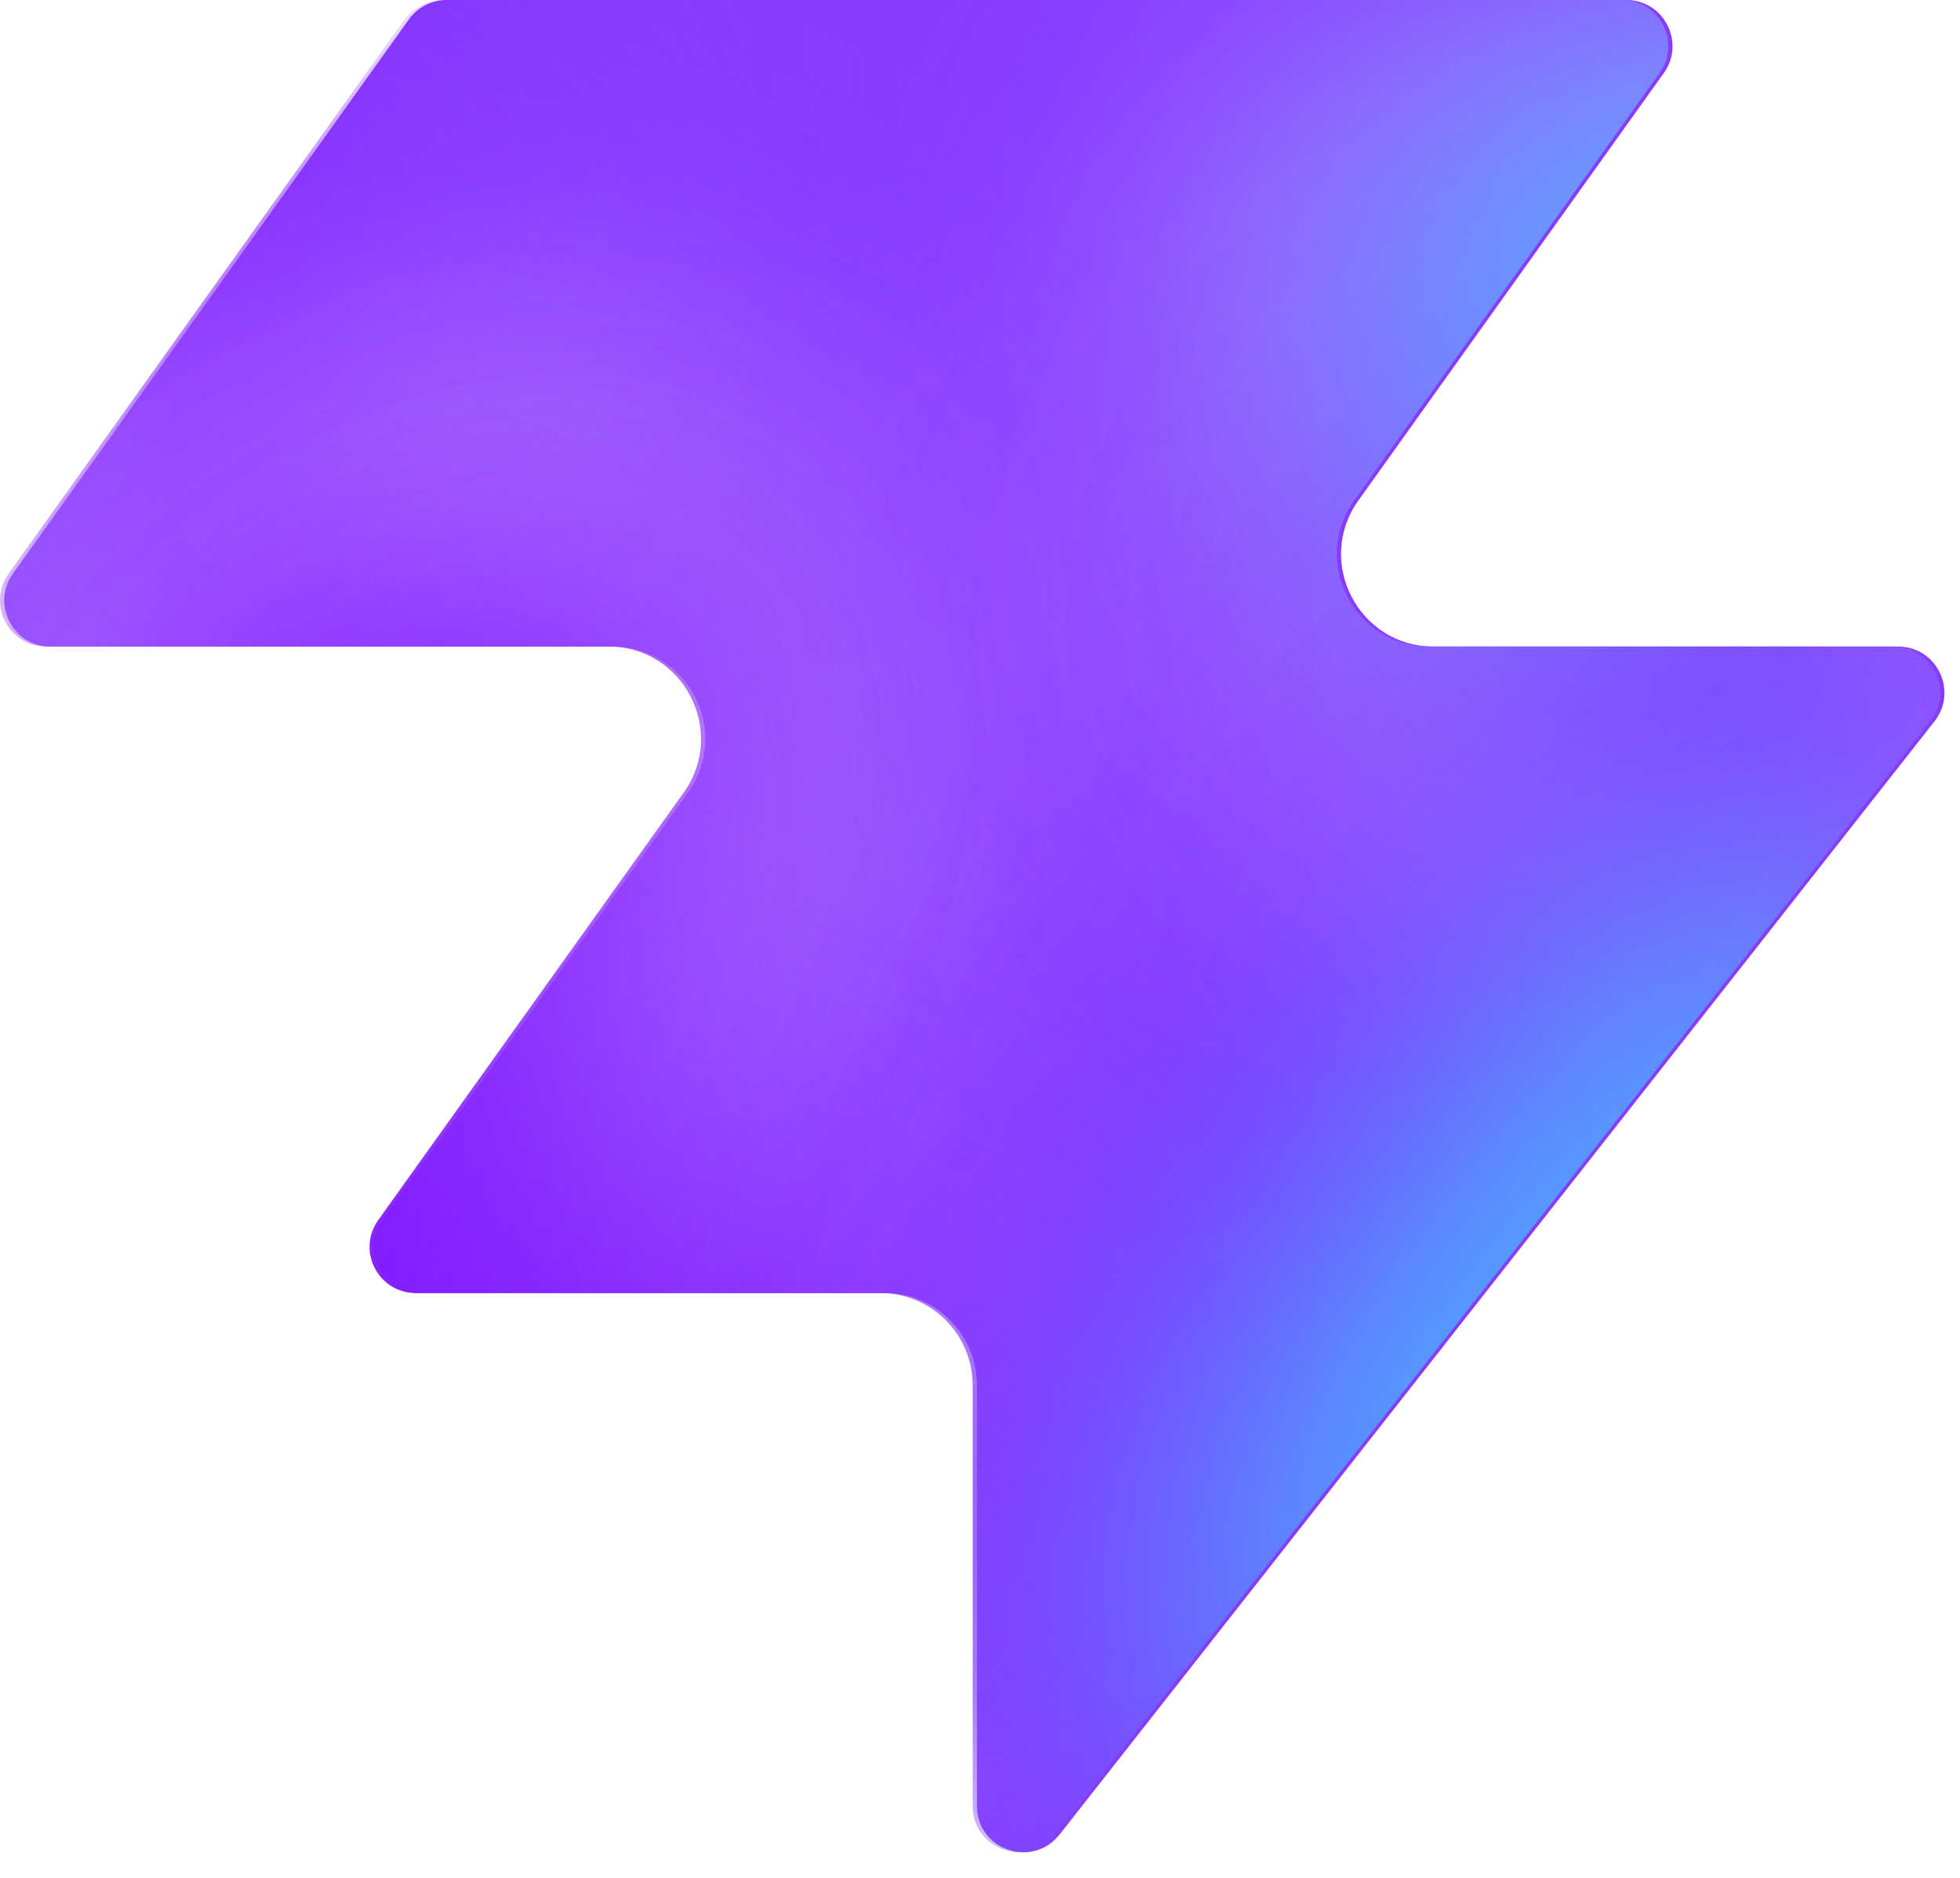
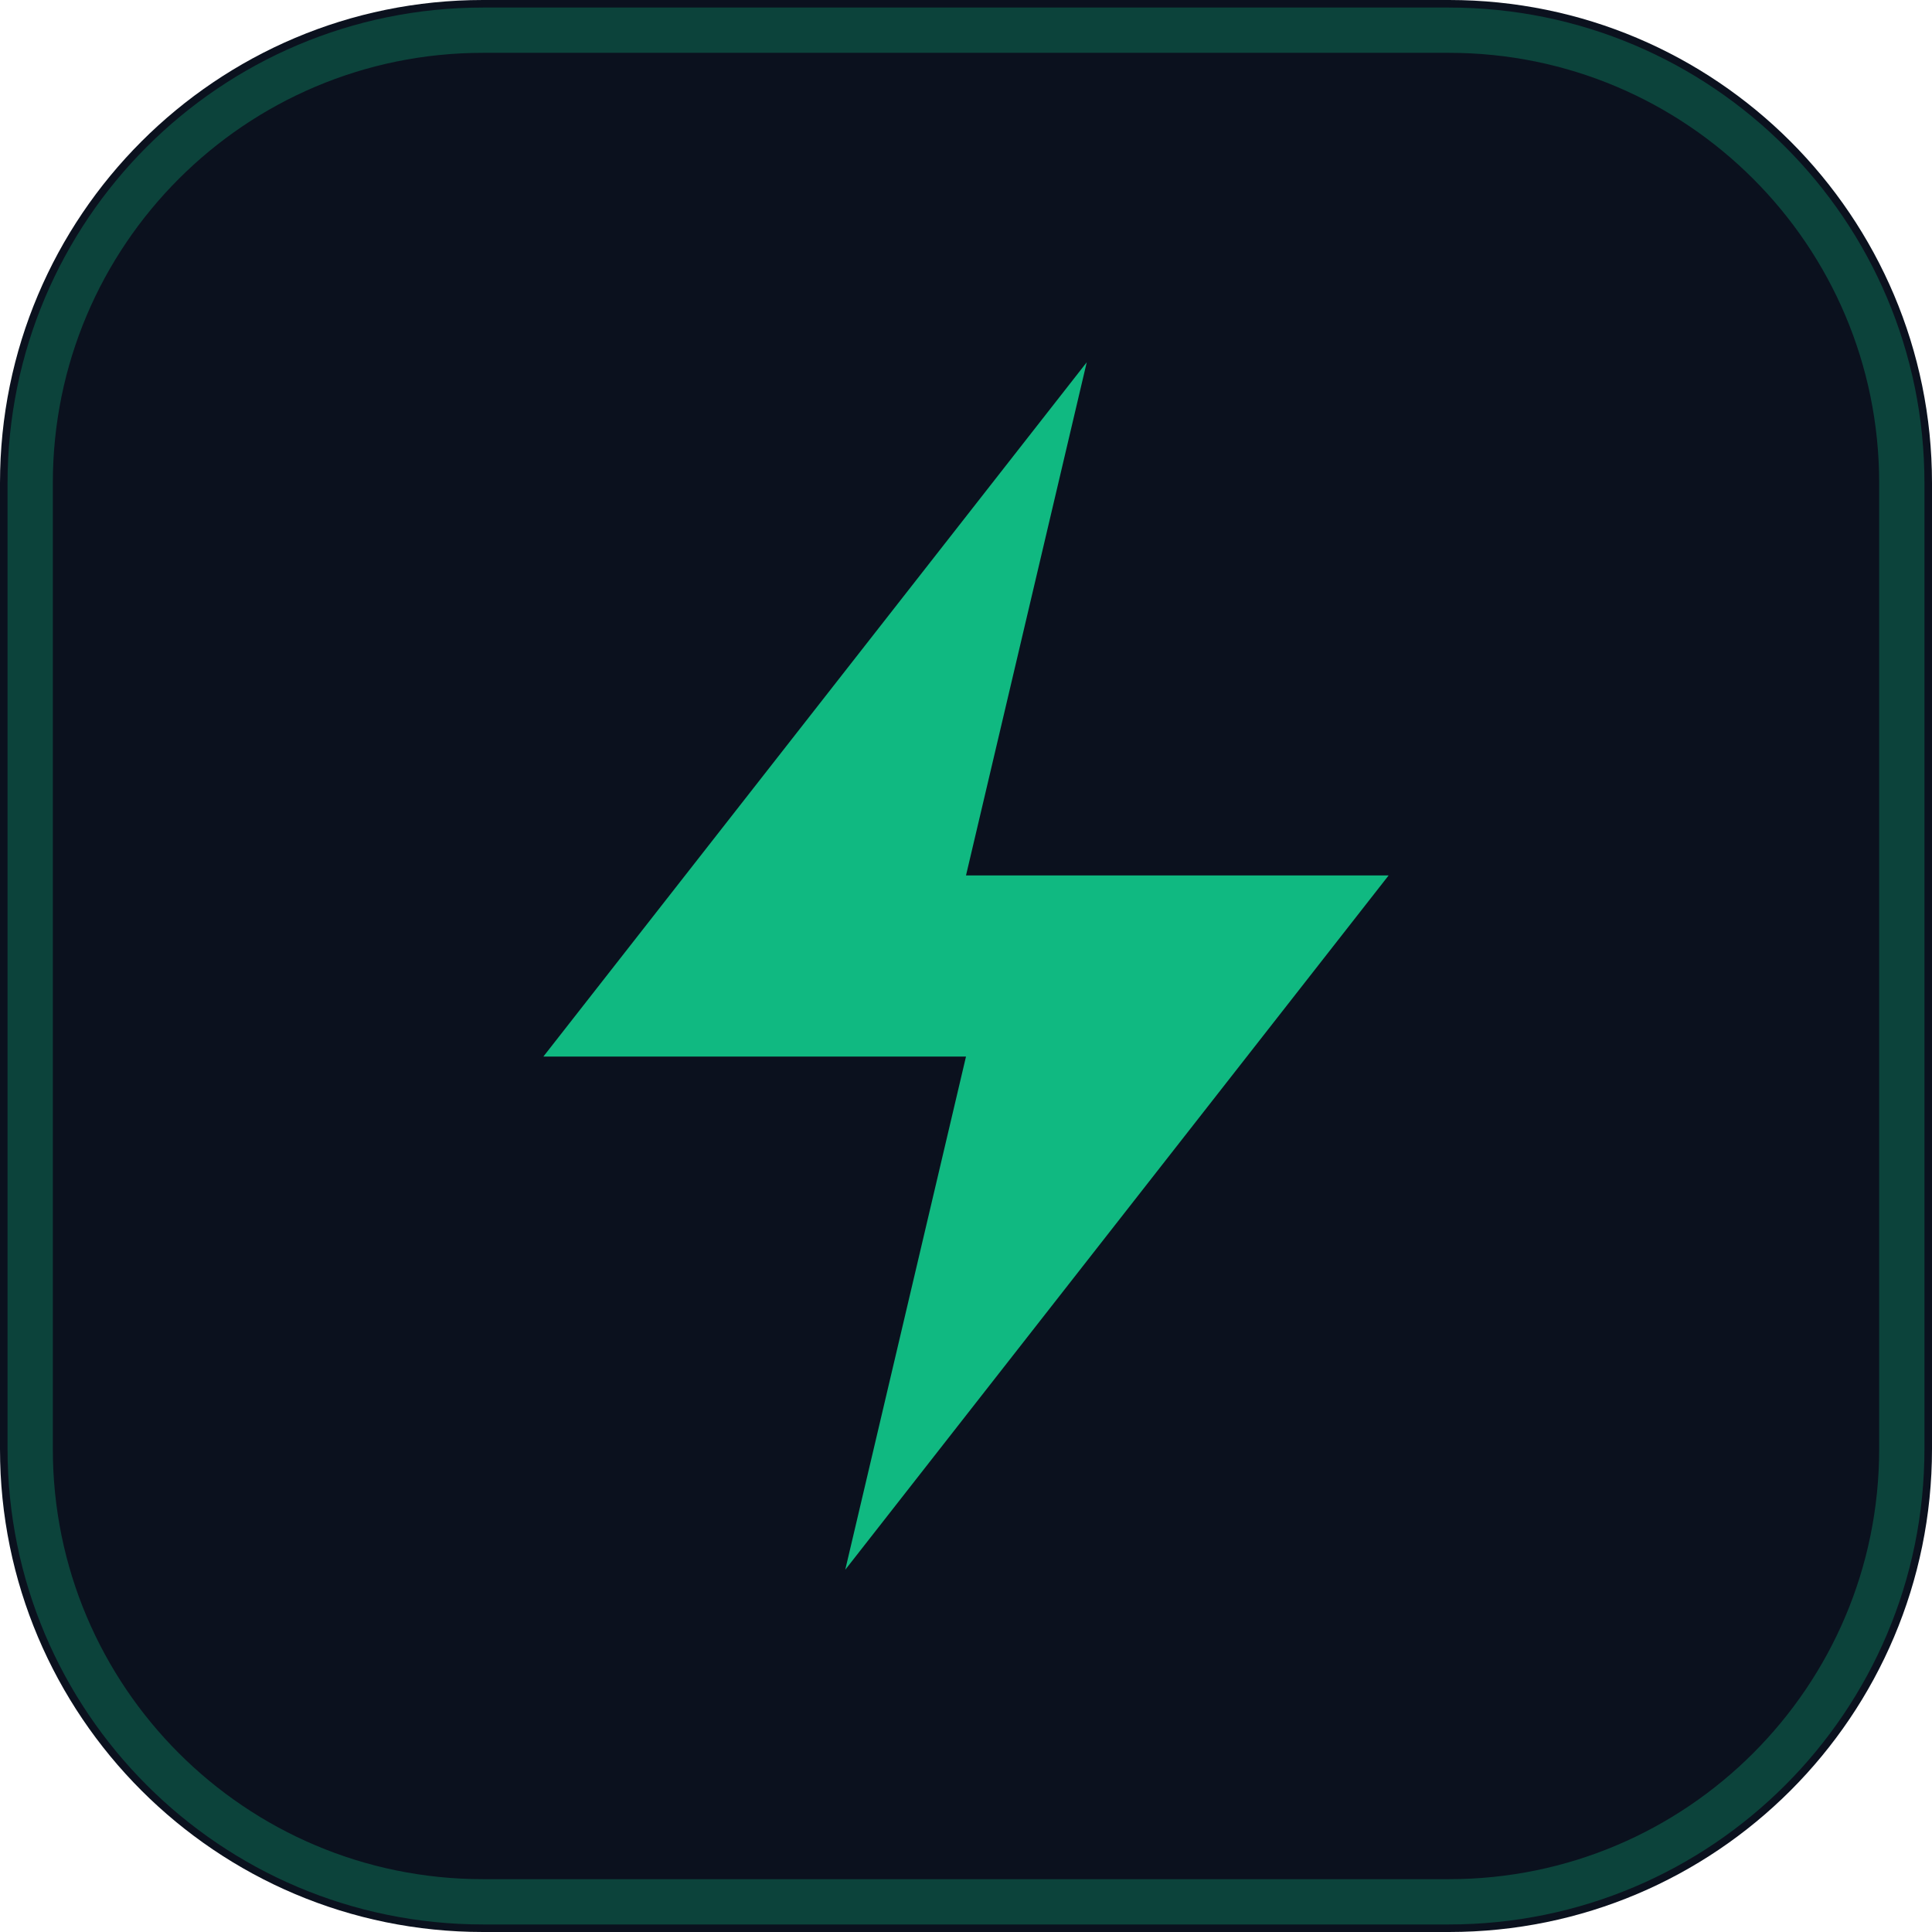
- <svg xmlns="http://www.w3.org/2000/svg" width="48" height="46" fill="none" viewBox="0 0 48 46">
-   <path fill="#863bff" d="M25.946 44.938c-.664.845-2.021.375-2.021-.698V33.937a2.26 2.26 0 0 0-2.262-2.262H10.287c-.92 0-1.456-1.04-.92-1.788l7.48-10.471c1.07-1.497 0-3.578-1.842-3.578H1.237c-.92 0-1.456-1.04-.92-1.788L10.013.474c.214-.297.556-.474.92-.474h28.894c.92 0 1.456 1.04.92 1.788l-7.48 10.471c-1.07 1.498 0 3.579 1.842 3.579h11.377c.943 0 1.473 1.088.89 1.83L25.947 44.94z" style="fill:#863bff;fill:color(display-p3 .525 .23 1);fill-opacity:1" />
-   <mask id="a" width="48" height="46" x="0" y="0" maskUnits="userSpaceOnUse" style="mask-type:alpha">
-     <path fill="#000" d="M25.842 44.938c-.664.844-2.021.375-2.021-.698V33.937a2.26 2.26 0 0 0-2.262-2.262H10.183c-.92 0-1.456-1.04-.92-1.788l7.48-10.471c1.07-1.498 0-3.579-1.842-3.579H1.133c-.92 0-1.456-1.04-.92-1.787L9.91.473c.214-.297.556-.474.92-.474h28.894c.92 0 1.456 1.04.92 1.788l-7.48 10.471c-1.07 1.498 0 3.578 1.842 3.578h11.377c.943 0 1.473 1.088.89 1.832L25.843 44.94z" style="fill:#000;fill-opacity:1" />
-   </mask>
-   <g mask="url(#a)">
-     <g filter="url(#b)">
-       <ellipse cx="5.508" cy="14.704" fill="#ede6ff" rx="5.508" ry="14.704" style="fill:#ede6ff;fill:color(display-p3 .927 .903 1);fill-opacity:1" transform="matrix(.00324 1 1 -.00324 -4.47 31.516)" />
-     </g>
-     <g filter="url(#c)">
-       <ellipse cx="10.399" cy="29.851" fill="#ede6ff" rx="10.399" ry="29.851" style="fill:#ede6ff;fill:color(display-p3 .927 .903 1);fill-opacity:1" transform="matrix(.00324 1 1 -.00324 -39.328 7.883)" />
-     </g>
-     <g filter="url(#d)">
-       <ellipse cx="5.508" cy="30.487" fill="#7e14ff" rx="5.508" ry="30.487" style="fill:#7e14ff;fill:color(display-p3 .492 .077 1);fill-opacity:1" transform="rotate(89.814 -25.913 -14.639)scale(1 -1)" />
-     </g>
-     <g filter="url(#e)">
-       <ellipse cx="5.508" cy="30.599" fill="#7e14ff" rx="5.508" ry="30.599" style="fill:#7e14ff;fill:color(display-p3 .492 .077 1);fill-opacity:1" transform="rotate(89.814 -32.644 -3.334)scale(1 -1)" />
-     </g>
-     <g filter="url(#f)">
-       <ellipse cx="5.508" cy="30.599" fill="#7e14ff" rx="5.508" ry="30.599" style="fill:#7e14ff;fill:color(display-p3 .492 .077 1);fill-opacity:1" transform="matrix(.00324 1 1 -.00324 -34.34 30.47)" />
-     </g>
-     <g filter="url(#g)">
-       <ellipse cx="14.072" cy="22.078" fill="#ede6ff" rx="14.072" ry="22.078" style="fill:#ede6ff;fill:color(display-p3 .927 .903 1);fill-opacity:1" transform="rotate(93.35 24.506 48.493)scale(-1 1)" />
-     </g>
-     <g filter="url(#h)">
-       <ellipse cx="3.47" cy="21.501" fill="#7e14ff" rx="3.47" ry="21.501" style="fill:#7e14ff;fill:color(display-p3 .492 .077 1);fill-opacity:1" transform="rotate(89.009 28.708 47.59)scale(-1 1)" />
-     </g>
-     <g filter="url(#i)">
-       <ellipse cx="3.47" cy="21.501" fill="#7e14ff" rx="3.47" ry="21.501" style="fill:#7e14ff;fill:color(display-p3 .492 .077 1);fill-opacity:1" transform="rotate(89.009 28.708 47.59)scale(-1 1)" />
-     </g>
-     <g filter="url(#j)">
-       <ellipse cx=".387" cy="8.972" fill="#7e14ff" rx="4.407" ry="29.108" style="fill:#7e14ff;fill:color(display-p3 .492 .077 1);fill-opacity:1" transform="rotate(39.51 .387 8.972)" />
-     </g>
-     <g filter="url(#k)">
-       <ellipse cx="47.523" cy="-6.092" fill="#7e14ff" rx="4.407" ry="29.108" style="fill:#7e14ff;fill:color(display-p3 .492 .077 1);fill-opacity:1" transform="rotate(37.892 47.523 -6.092)" />
-     </g>
-     <g filter="url(#l)">
-       <ellipse cx="41.412" cy="6.333" fill="#47bfff" rx="5.971" ry="9.665" style="fill:#47bfff;fill:color(display-p3 .28 .748 1);fill-opacity:1" transform="rotate(37.892 41.412 6.333)" />
-     </g>
-     <g filter="url(#m)">
-       <ellipse cx="-1.879" cy="38.332" fill="#7e14ff" rx="4.407" ry="29.108" style="fill:#7e14ff;fill:color(display-p3 .492 .077 1);fill-opacity:1" transform="rotate(37.892 -1.88 38.332)" />
-     </g>
-     <g filter="url(#n)">
-       <ellipse cx="-1.879" cy="38.332" fill="#7e14ff" rx="4.407" ry="29.108" style="fill:#7e14ff;fill:color(display-p3 .492 .077 1);fill-opacity:1" transform="rotate(37.892 -1.88 38.332)" />
-     </g>
-     <g filter="url(#o)">
-       <ellipse cx="35.651" cy="29.907" fill="#7e14ff" rx="4.407" ry="29.108" style="fill:#7e14ff;fill:color(display-p3 .492 .077 1);fill-opacity:1" transform="rotate(37.892 35.651 29.907)" />
-     </g>
-     <g filter="url(#p)">
-       <ellipse cx="38.418" cy="32.4" fill="#47bfff" rx="5.971" ry="15.297" style="fill:#47bfff;fill:color(display-p3 .28 .748 1);fill-opacity:1" transform="rotate(37.892 38.418 32.4)" />
-     </g>
-   </g>
-   <defs>
-     <filter id="b" width="60.045" height="41.654" x="-19.77" y="16.149" color-interpolation-filters="sRGB" filterUnits="userSpaceOnUse">
-       <feFlood flood-opacity="0" result="BackgroundImageFix" />
-       <feBlend in="SourceGraphic" in2="BackgroundImageFix" result="shape" />
-       <feGaussianBlur result="effect1_foregroundBlur_2002_17158" stdDeviation="7.659" />
-     </filter>
-     <filter id="c" width="90.34" height="51.437" x="-54.613" y="-7.533" color-interpolation-filters="sRGB" filterUnits="userSpaceOnUse">
-       <feFlood flood-opacity="0" result="BackgroundImageFix" />
-       <feBlend in="SourceGraphic" in2="BackgroundImageFix" result="shape" />
-       <feGaussianBlur result="effect1_foregroundBlur_2002_17158" stdDeviation="7.659" />
-     </filter>
-     <filter id="d" width="79.355" height="29.4" x="-49.64" y="2.03" color-interpolation-filters="sRGB" filterUnits="userSpaceOnUse">
-       <feFlood flood-opacity="0" result="BackgroundImageFix" />
-       <feBlend in="SourceGraphic" in2="BackgroundImageFix" result="shape" />
-       <feGaussianBlur result="effect1_foregroundBlur_2002_17158" stdDeviation="4.596" />
-     </filter>
-     <filter id="e" width="79.579" height="29.4" x="-45.045" y="20.029" color-interpolation-filters="sRGB" filterUnits="userSpaceOnUse">
-       <feFlood flood-opacity="0" result="BackgroundImageFix" />
-       <feBlend in="SourceGraphic" in2="BackgroundImageFix" result="shape" />
-       <feGaussianBlur result="effect1_foregroundBlur_2002_17158" stdDeviation="4.596" />
-     </filter>
-     <filter id="f" width="79.579" height="29.4" x="-43.513" y="21.178" color-interpolation-filters="sRGB" filterUnits="userSpaceOnUse">
-       <feFlood flood-opacity="0" result="BackgroundImageFix" />
-       <feBlend in="SourceGraphic" in2="BackgroundImageFix" result="shape" />
-       <feGaussianBlur result="effect1_foregroundBlur_2002_17158" stdDeviation="4.596" />
-     </filter>
-     <filter id="g" width="74.749" height="58.852" x="15.756" y="-17.901" color-interpolation-filters="sRGB" filterUnits="userSpaceOnUse">
-       <feFlood flood-opacity="0" result="BackgroundImageFix" />
-       <feBlend in="SourceGraphic" in2="BackgroundImageFix" result="shape" />
-       <feGaussianBlur result="effect1_foregroundBlur_2002_17158" stdDeviation="7.659" />
-     </filter>
-     <filter id="h" width="61.377" height="25.362" x="23.548" y="2.284" color-interpolation-filters="sRGB" filterUnits="userSpaceOnUse">
-       <feFlood flood-opacity="0" result="BackgroundImageFix" />
-       <feBlend in="SourceGraphic" in2="BackgroundImageFix" result="shape" />
-       <feGaussianBlur result="effect1_foregroundBlur_2002_17158" stdDeviation="4.596" />
-     </filter>
-     <filter id="i" width="61.377" height="25.362" x="23.548" y="2.284" color-interpolation-filters="sRGB" filterUnits="userSpaceOnUse">
-       <feFlood flood-opacity="0" result="BackgroundImageFix" />
-       <feBlend in="SourceGraphic" in2="BackgroundImageFix" result="shape" />
-       <feGaussianBlur result="effect1_foregroundBlur_2002_17158" stdDeviation="4.596" />
-     </filter>
-     <filter id="j" width="56.045" height="63.649" x="-27.636" y="-22.853" color-interpolation-filters="sRGB" filterUnits="userSpaceOnUse">
-       <feFlood flood-opacity="0" result="BackgroundImageFix" />
-       <feBlend in="SourceGraphic" in2="BackgroundImageFix" result="shape" />
-       <feGaussianBlur result="effect1_foregroundBlur_2002_17158" stdDeviation="4.596" />
-     </filter>
-     <filter id="k" width="54.814" height="64.646" x="20.116" y="-38.415" color-interpolation-filters="sRGB" filterUnits="userSpaceOnUse">
-       <feFlood flood-opacity="0" result="BackgroundImageFix" />
-       <feBlend in="SourceGraphic" in2="BackgroundImageFix" result="shape" />
-       <feGaussianBlur result="effect1_foregroundBlur_2002_17158" stdDeviation="4.596" />
-     </filter>
-     <filter id="l" width="33.541" height="35.313" x="24.641" y="-11.323" color-interpolation-filters="sRGB" filterUnits="userSpaceOnUse">
-       <feFlood flood-opacity="0" result="BackgroundImageFix" />
-       <feBlend in="SourceGraphic" in2="BackgroundImageFix" result="shape" />
-       <feGaussianBlur result="effect1_foregroundBlur_2002_17158" stdDeviation="4.596" />
-     </filter>
-     <filter id="m" width="54.814" height="64.646" x="-29.286" y="6.009" color-interpolation-filters="sRGB" filterUnits="userSpaceOnUse">
-       <feFlood flood-opacity="0" result="BackgroundImageFix" />
-       <feBlend in="SourceGraphic" in2="BackgroundImageFix" result="shape" />
-       <feGaussianBlur result="effect1_foregroundBlur_2002_17158" stdDeviation="4.596" />
-     </filter>
-     <filter id="n" width="54.814" height="64.646" x="-29.286" y="6.009" color-interpolation-filters="sRGB" filterUnits="userSpaceOnUse">
-       <feFlood flood-opacity="0" result="BackgroundImageFix" />
-       <feBlend in="SourceGraphic" in2="BackgroundImageFix" result="shape" />
-       <feGaussianBlur result="effect1_foregroundBlur_2002_17158" stdDeviation="4.596" />
-     </filter>
-     <filter id="o" width="54.814" height="64.646" x="8.244" y="-2.416" color-interpolation-filters="sRGB" filterUnits="userSpaceOnUse">
-       <feFlood flood-opacity="0" result="BackgroundImageFix" />
-       <feBlend in="SourceGraphic" in2="BackgroundImageFix" result="shape" />
-       <feGaussianBlur result="effect1_foregroundBlur_2002_17158" stdDeviation="4.596" />
-     </filter>
-     <filter id="p" width="39.409" height="43.623" x="18.713" y="10.588" color-interpolation-filters="sRGB" filterUnits="userSpaceOnUse">
-       <feFlood flood-opacity="0" result="BackgroundImageFix" />
-       <feBlend in="SourceGraphic" in2="BackgroundImageFix" result="shape" />
-       <feGaussianBlur result="effect1_foregroundBlur_2002_17158" stdDeviation="4.596" />
-     </filter>
-   </defs>
+ <svg xmlns="http://www.w3.org/2000/svg" viewBox="0 0 64 64" fill="none">
+   <rect width="64" height="64" rx="16" fill="#0b111e" />
+   <rect x="1" y="1" width="62" height="62" rx="15" stroke="#10b981" stroke-width="1.5" stroke-opacity="0.3" />
+   <path d="M36 12L18 35H32L28 52L46 29H32L36 12Z" fill="#10b981" />
</svg>
